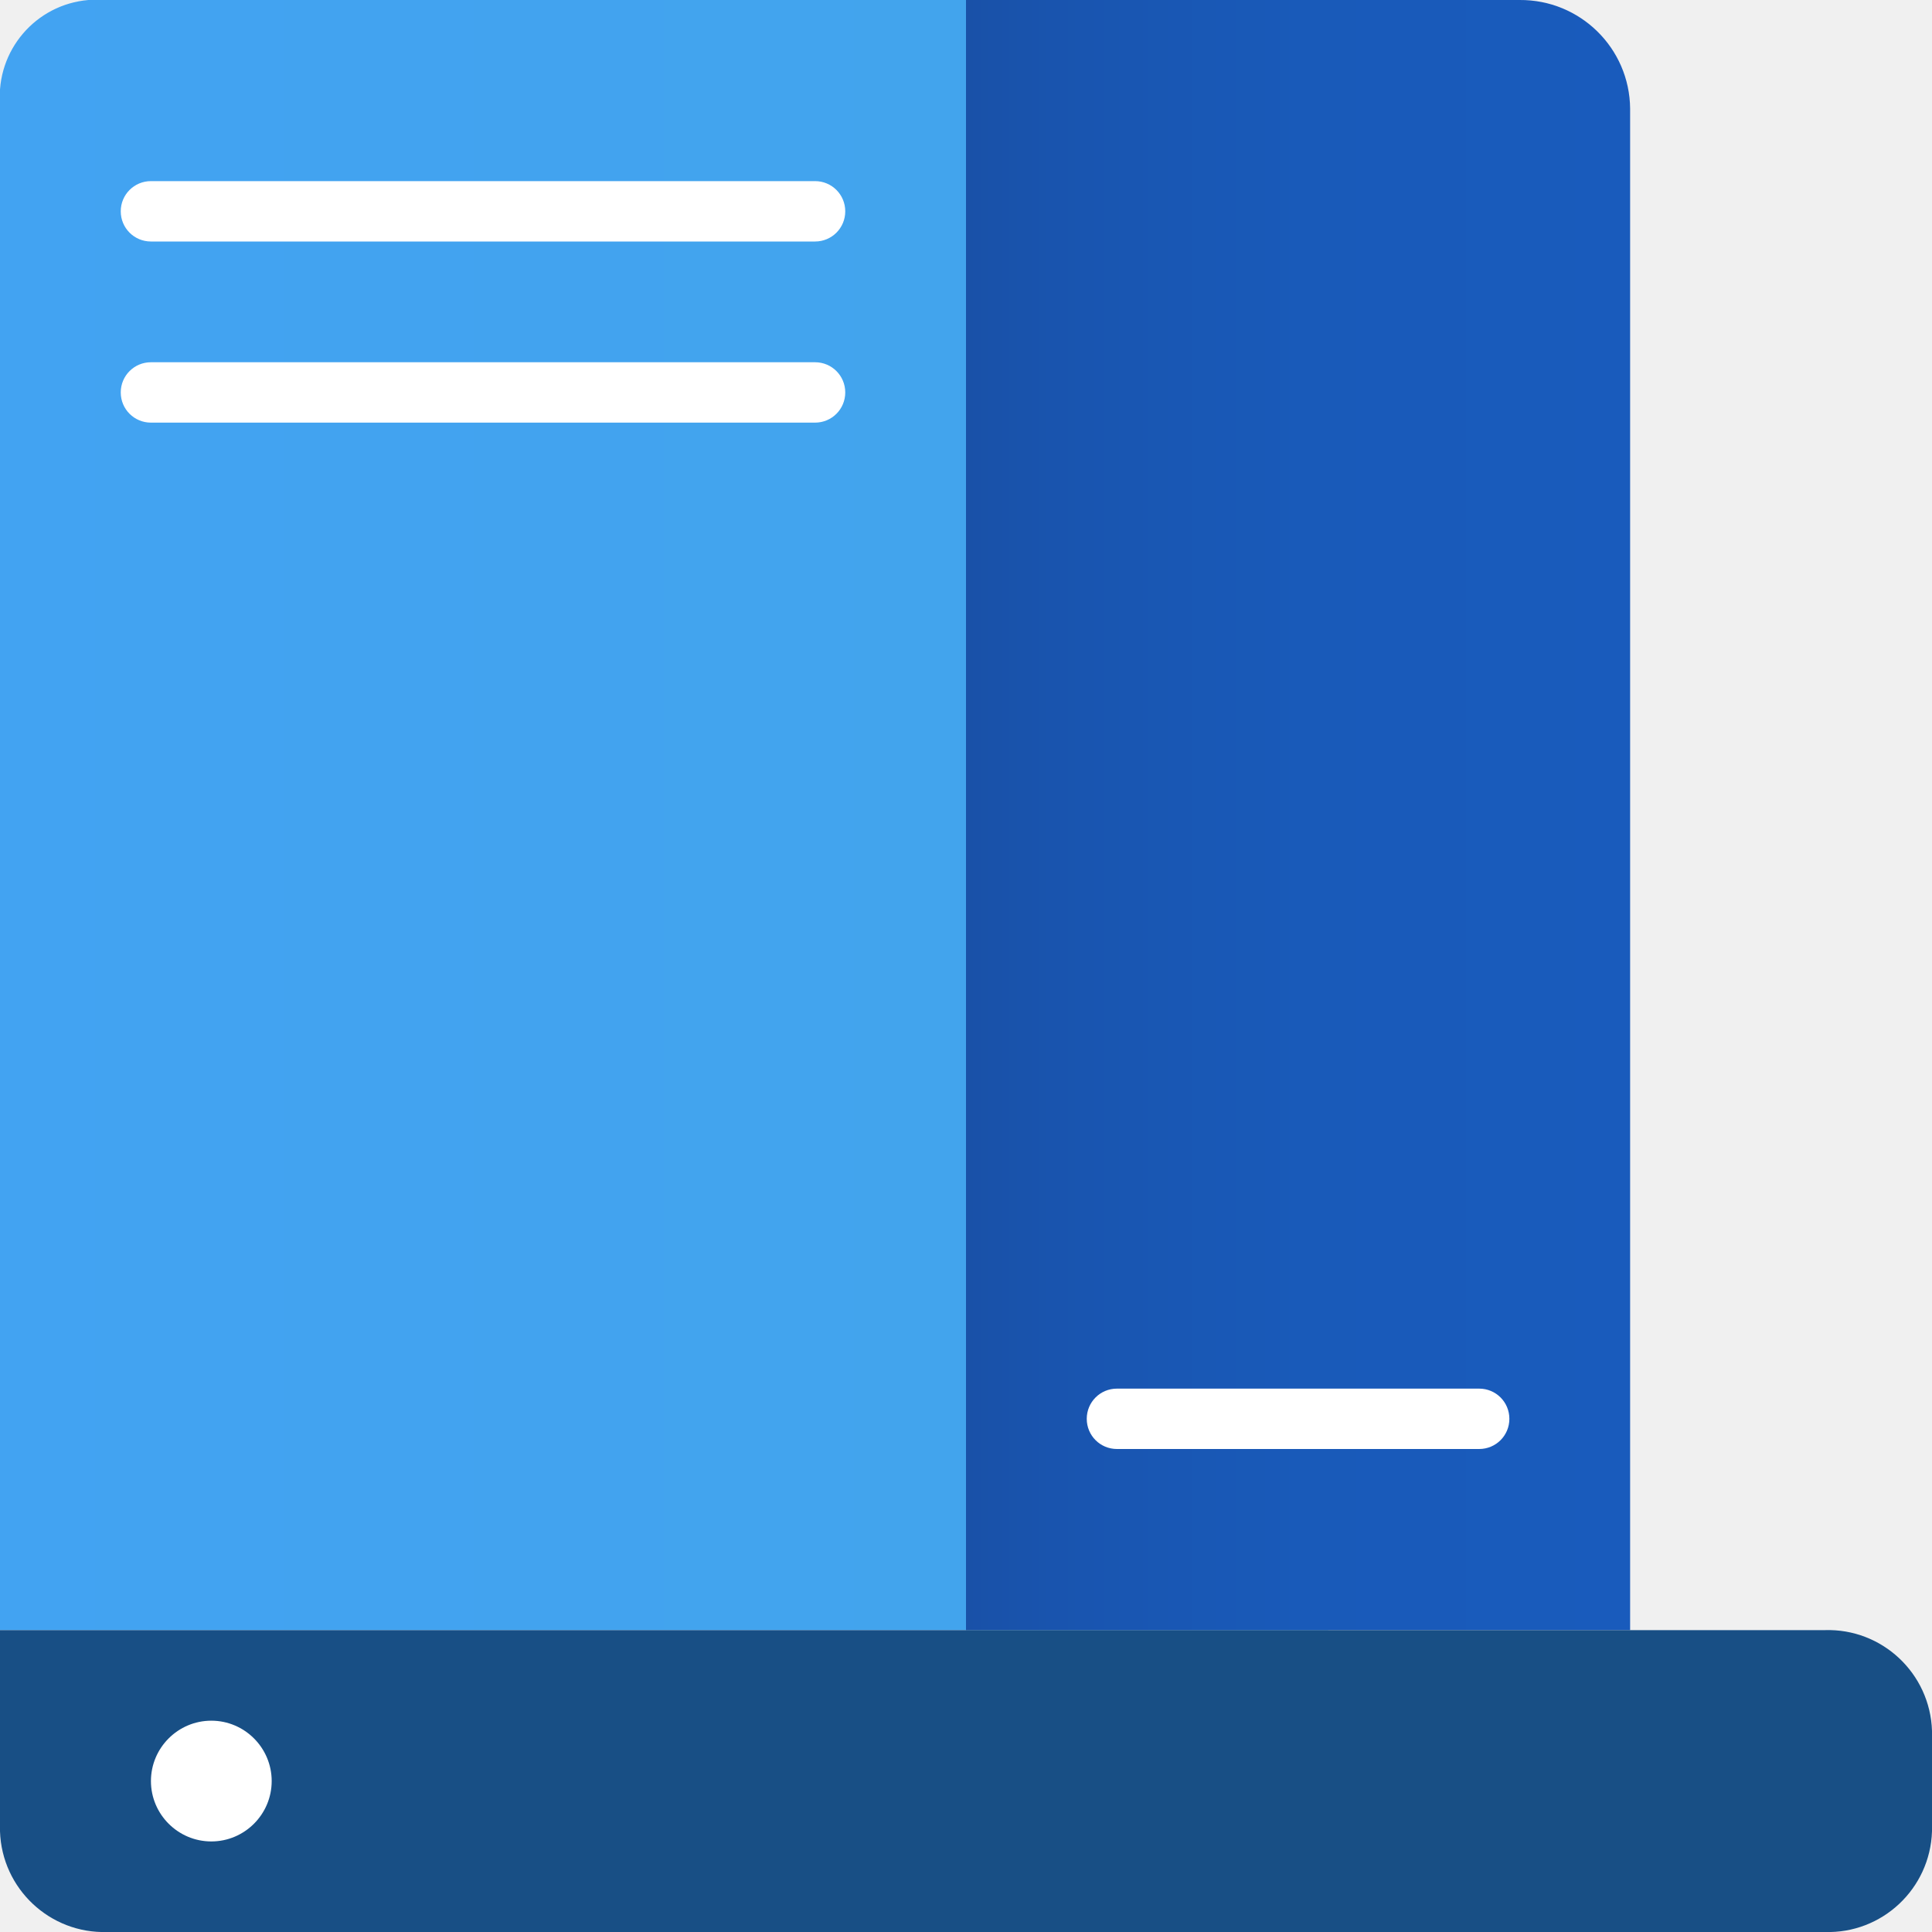
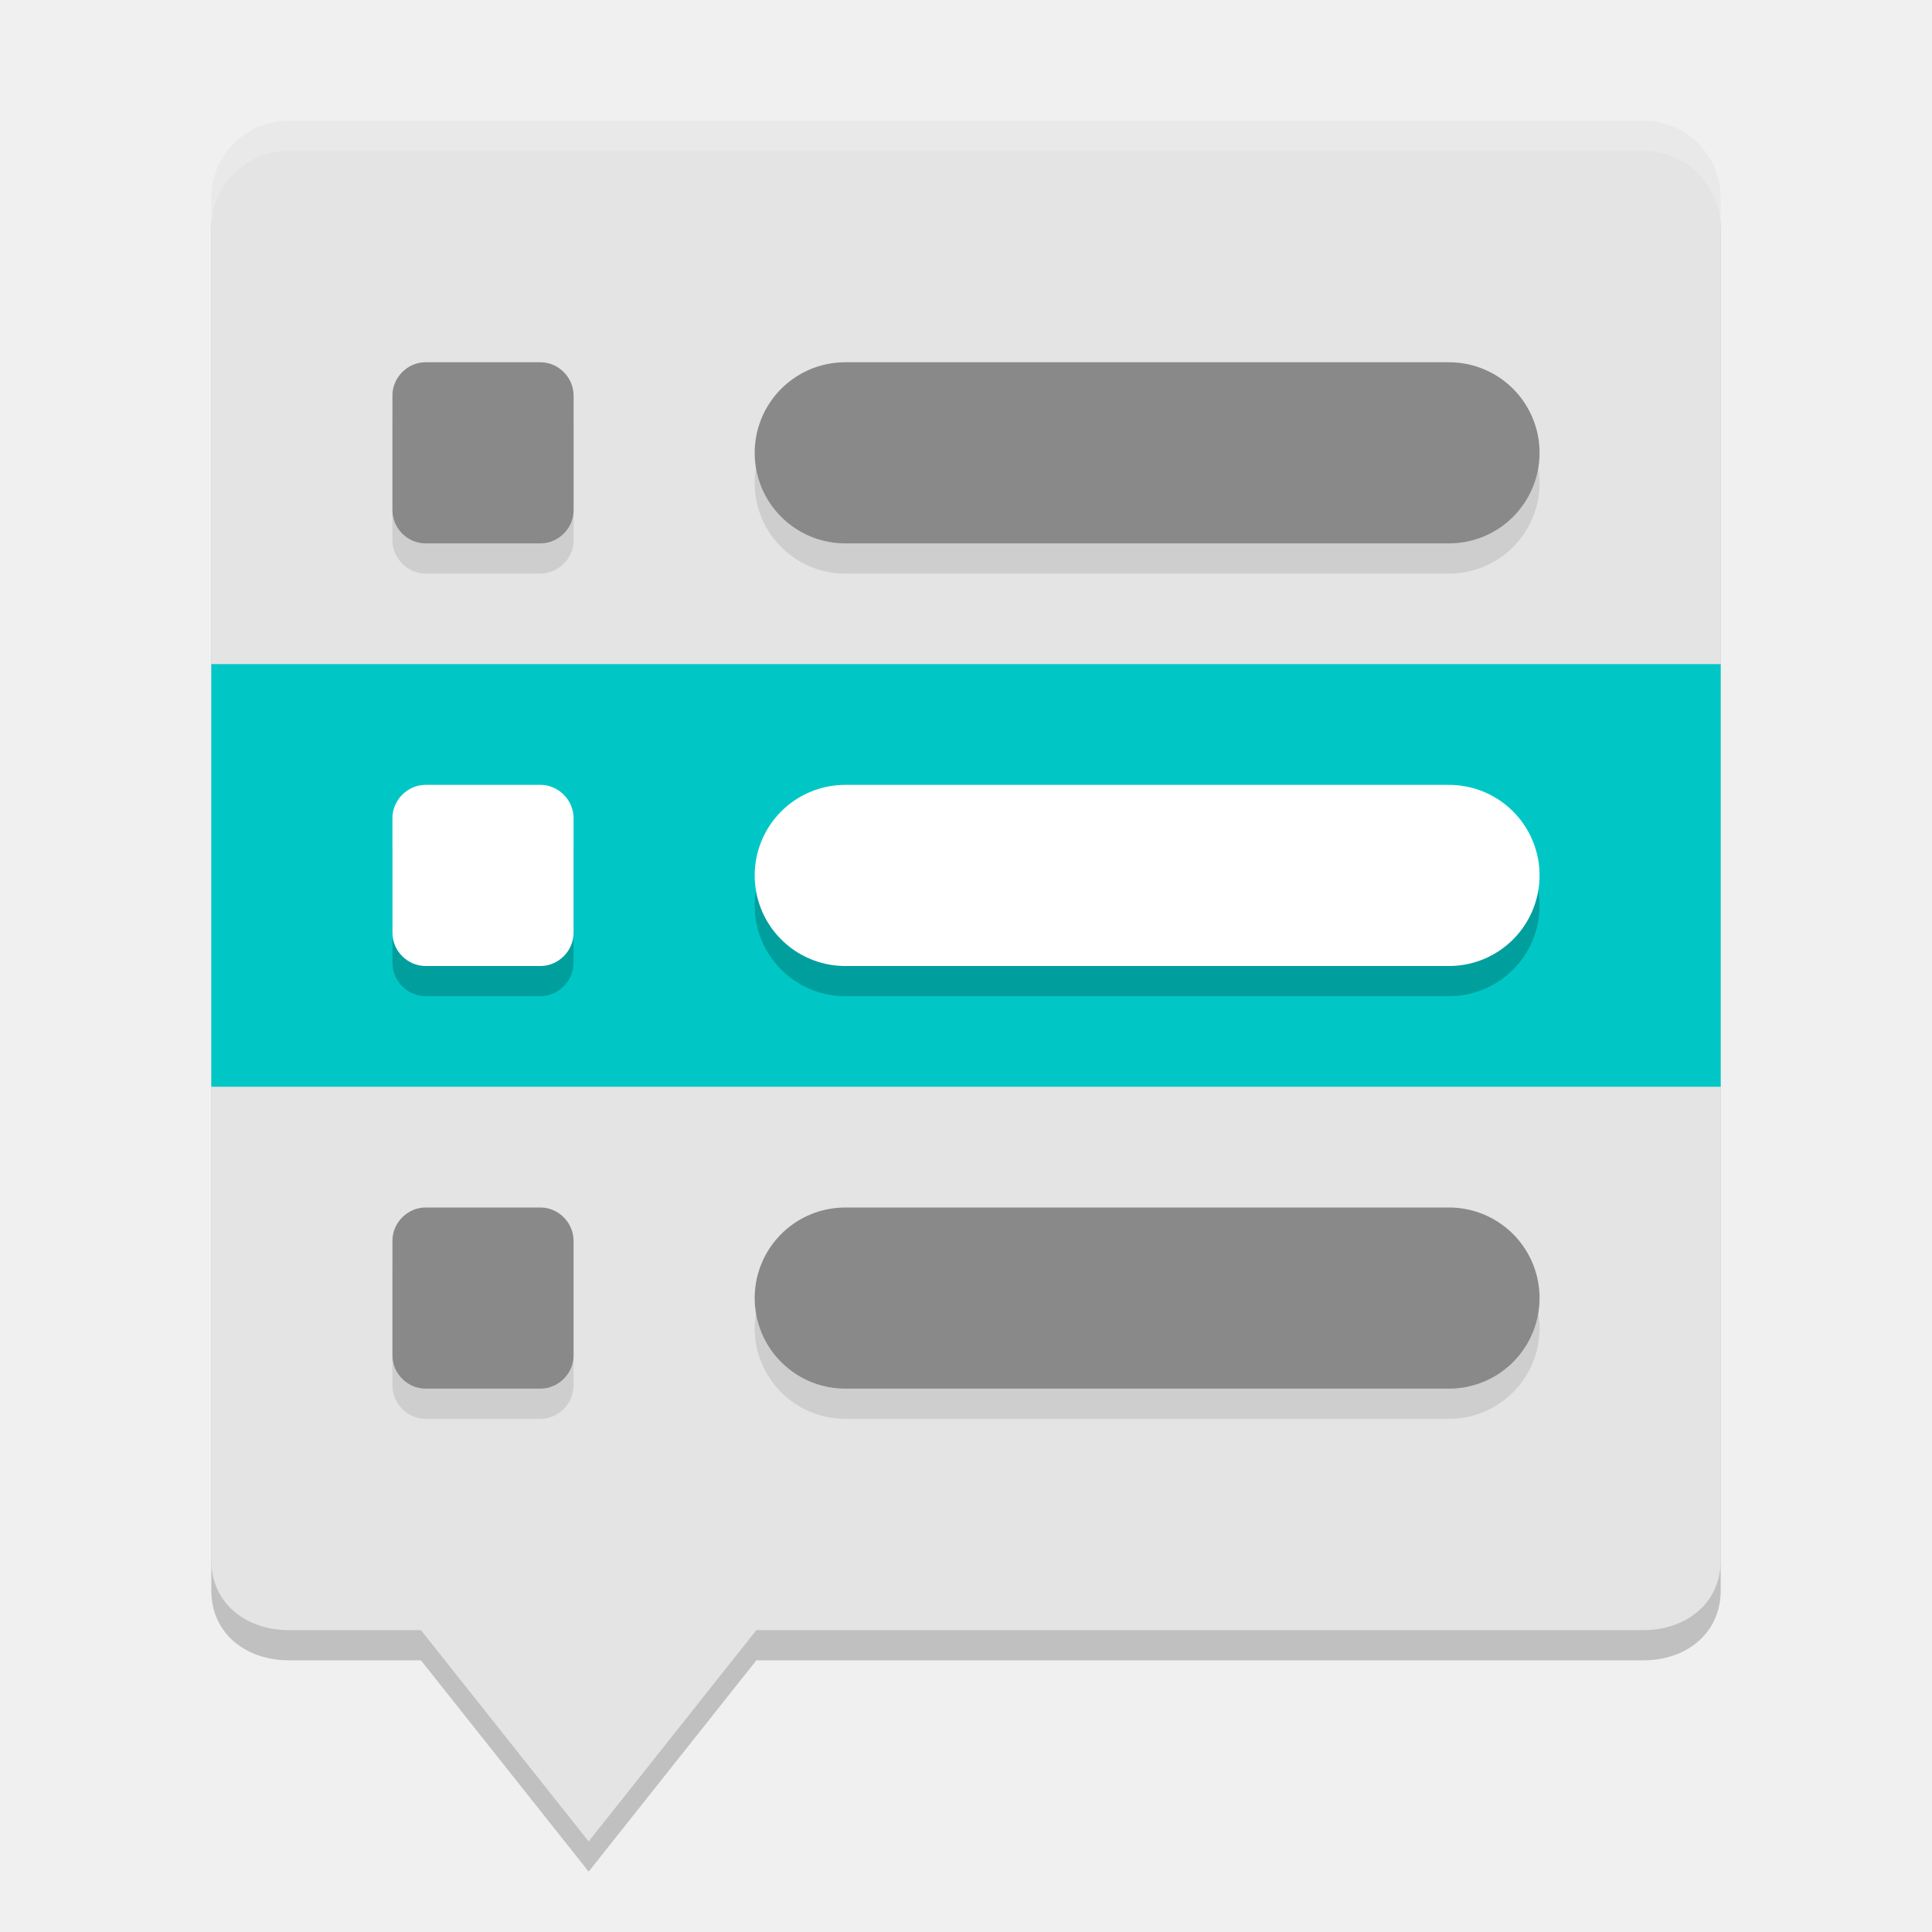
- <svg xmlns="http://www.w3.org/2000/svg" width="32px" height="32px" viewBox="0 0 32 32" version="1.1">
-   <defs>
-     <linearGradient id="linear0" gradientUnits="userSpaceOnUse" x1="0" y1="20.5" x2="22" y2="20.5" gradientTransform="matrix(1,0,0,-1,0,34)">
-       <stop offset="0" style="stop-color:rgb(25.882%,63.922%,94.902%);stop-opacity:1;" />
-       <stop offset="1" style="stop-color:rgb(25.882%,64.314%,92.157%);stop-opacity:1;" />
-     </linearGradient>
-     <linearGradient id="linear1" gradientUnits="userSpaceOnUse" x1="16" y1="20.5" x2="27" y2="20.5" gradientTransform="matrix(1,0,0,-1,0,34)">
-       <stop offset="0" style="stop-color:rgb(9.804%,31.765%,65.882%);stop-opacity:1;" />
-       <stop offset="0.175" style="stop-color:rgb(9.804%,33.333%,69.02%);stop-opacity:1;" />
-       <stop offset="0.505" style="stop-color:rgb(9.804%,35.294%,72.549%);stop-opacity:1;" />
-       <stop offset="1" style="stop-color:rgb(9.804%,35.686%,73.725%);stop-opacity:1;" />
-     </linearGradient>
-   </defs>
-   <g id="surface1">
-     <path style=" stroke:none;fill-rule:nonzero;fill:url(#linear0);" d="M 20.355 0 L 1.465 0 C 0.59 0.074 -0.062 0.836 0 1.715 L 0 27 L 22 27 L 22 1.926 C 22.07 0.941 21.336 0.082 20.355 0 Z M 20.355 0 " />
-     <path style=" stroke:none;fill-rule:nonzero;fill:url(#linear1);" d="M 16 0 L 25.168 0 C 26.172 -0.008 26.992 0.797 27 1.801 L 27 27 L 16 27 Z M 16 0 " />
-     <path style=" stroke:none;fill-rule:nonzero;fill:rgb(9.412%,30.98%,52.157%);fill-opacity:1;" d="M 0 27 L 30.223 27 C 31.172 26.969 31.969 27.715 32 28.668 L 32 30.332 C 31.969 31.285 31.172 32.031 30.223 32 L 1.777 32 C 0.828 32.031 0.031 31.285 0 30.332 Z M 0 27 " />
-     <path style=" stroke:none;fill-rule:nonzero;fill:rgb(100%,100%,100%);fill-opacity:1;" d="M 3.5 30.5 C 2.949 30.5 2.5 30.051 2.5 29.5 C 2.5 28.949 2.949 28.5 3.5 28.5 C 4.051 28.5 4.5 28.949 4.5 29.5 C 4.5 30.051 4.051 30.5 3.5 30.5 Z M 3.5 30.5 " />
-     <path style=" stroke:none;fill-rule:nonzero;fill:rgb(100%,100%,100%);fill-opacity:1;" d="M 2.5 3 L 13.5 3 C 13.777 3 14 3.223 14 3.5 C 14 3.777 13.777 4 13.5 4 L 2.5 4 C 2.223 4 2 3.777 2 3.5 C 2 3.223 2.223 3 2.5 3 Z M 2.5 3 " />
-     <path style=" stroke:none;fill-rule:nonzero;fill:rgb(100%,100%,100%);fill-opacity:1;" d="M 2.5 6 L 13.5 6 C 13.777 6 14 6.223 14 6.5 C 14 6.777 13.777 7 13.5 7 L 2.5 7 C 2.223 7 2 6.777 2 6.5 C 2 6.223 2.223 6 2.5 6 Z M 2.5 6 " />
-     <path style=" stroke:none;fill-rule:nonzero;fill:rgb(100%,100%,100%);fill-opacity:1;" d="M 18.5 23 L 24.5 23 C 24.777 23 25 23.223 25 23.5 C 25 23.777 24.777 24 24.5 24 L 18.5 24 C 18.223 24 18 23.777 18 23.5 C 18 23.223 18.223 23 18.5 23 Z M 18.5 23 " />
-   </g>
+ <svg xmlns="http://www.w3.org/2000/svg" width="64" height="64" version="1.1">
+   <path style="opacity:0.2" d="M 9.564,5 H 54.436 C 55.856,5 57,6.139 57,7.559 V 52.689 c 0,1.42 -1.144,2.312 -2.564,2.312 H 25.056 L 19.5,62 13.944,55 H 9.564 C 8.144,55 7,54.109 7,52.689 V 7.559 C 7,6.139 8.144,5 9.564,5 Z" />
+   <path style="fill:#e4e4e4" d="M 9.564,4 H 54.436 C 55.856,4 57,5.139 57,6.559 V 51.688 C 57,53.108 55.856,54 54.436,54 H 25.056 L 19.5,61 13.944,54 H 9.564 C 8.144,54 7,53.108 7,51.688 V 6.559 C 7,5.139 8.144,4 9.564,4 Z" />
+   <path style="opacity:0.1" d="M 14.098,13 C 13.503,13 13,13.503 13,14.097 v 3.805 c 0,0.594 0.503,1.098 1.098,1.098 h 3.805 C 18.497,19 19,18.496 19,17.902 V 14.097 C 19,13.503 18.497,13 17.902,13 Z M 28,13 a 3,3 0 1 0 0,6 h 20 a 3,3 0 1 0 0,-6 z m -13.902,28 C 13.503,41 13,41.503 13,42.097 v 3.805 c 0,0.594 0.503,1.098 1.098,1.098 h 3.805 C 18.497,47 19,46.496 19,45.902 V 42.097 C 19,41.503 18.497,41 17.902,41 Z M 28,41 a 3,3 0 1 0 0,6 h 20 a 3,3 0 1 0 0,-6 z" />
+   <rect style="fill:#00c7c5" width="50" height="14" x="7" y="22" />
+   <path style="opacity:0.2" d="M 14.098,27 C 13.503,27 13,27.503 13,28.097 v 3.805 c 0,0.594 0.503,1.098 1.098,1.098 h 3.805 C 18.497,33 19,32.496 19,31.902 V 28.097 C 19,27.503 18.497,27 17.902,27 Z M 28,27 a 3,3 0 1 0 0,6 h 20 a 3,3 0 1 0 0,-6 z" />
+   <path style="fill:#ffffff" d="M 14.096,26 C 13.501,26 13,26.504 13,27.099 v 3.806 C 13,31.499 13.501,32 14.096,32 h 3.809 C 18.499,32 19,31.499 19,30.904 v -3.806 c 0,-0.594 -0.501,-1.099 -1.096,-1.099 z" />
+   <path style="fill:#898989" d="M 14.096,12 C 13.501,12 13,12.504 13,13.099 v 3.806 C 13,17.499 13.501,18 14.096,18 h 3.809 c 0.594,0 1.096,-0.501 1.096,-1.096 V 13.099 C 19,12.504 18.499,12 17.904,12 Z" />
+   <path style="fill:#ffffff;stroke:#ffffff;stroke-width:6;stroke-linecap:round" d="M 28,29 H 48" />
+   <path style="fill:none;stroke:#898989;stroke-width:6;stroke-linecap:round" d="M 28,15 H 48" />
+   <path style="fill:#898989" d="M 14.096,40 C 13.501,40 13,40.504 13,41.099 v 3.806 C 13,45.499 13.501,46 14.096,46 h 3.809 C 18.499,46 19,45.499 19,44.904 V 41.099 C 19,40.504 18.499,40 17.904,40 Z" />
+   <path style="fill:none;stroke:#898989;stroke-width:6;stroke-linecap:round" d="M 28,43 H 48" />
+   <path style="opacity:0.2;fill:#ffffff" d="M 9.562 4 C 8.142 4 7 5.139 7 6.559 L 7 7.559 C 7 6.139 8.142 5 9.562 5 L 54.438 5 C 55.858 5 57 6.139 57 7.559 L 57 6.559 C 57 5.139 55.858 4 54.438 4 L 9.562 4 z" />
</svg>
